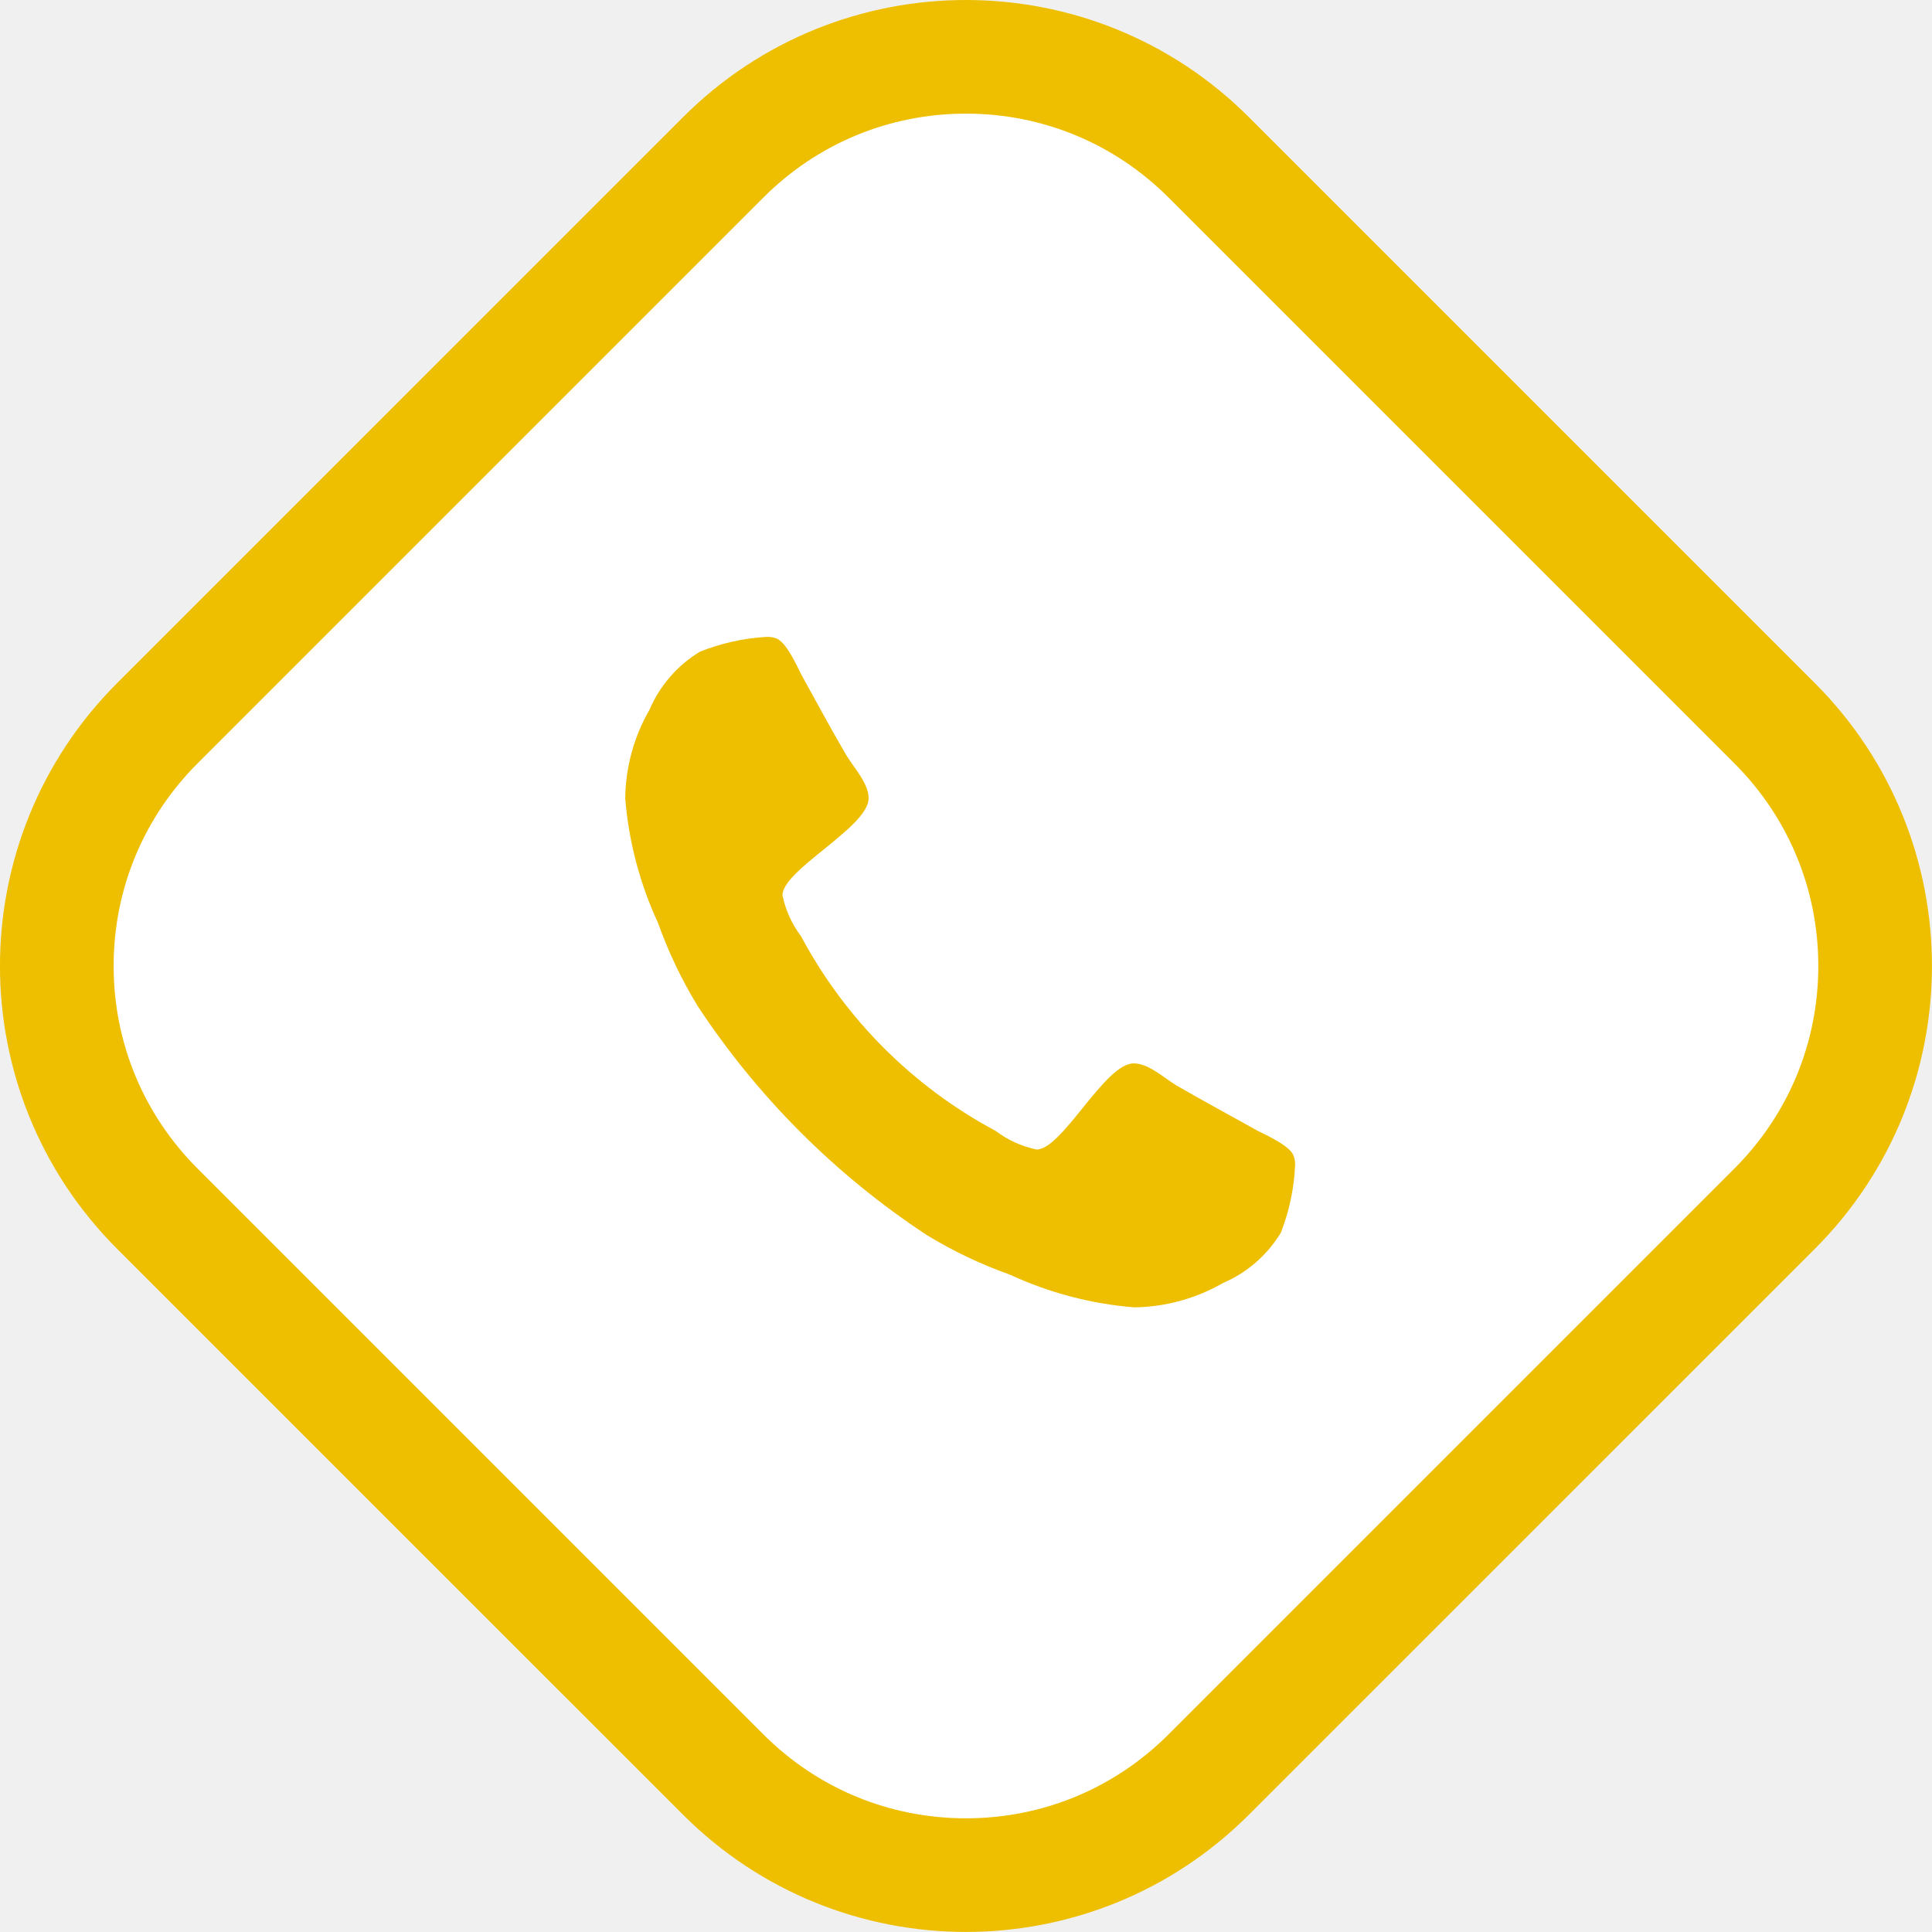
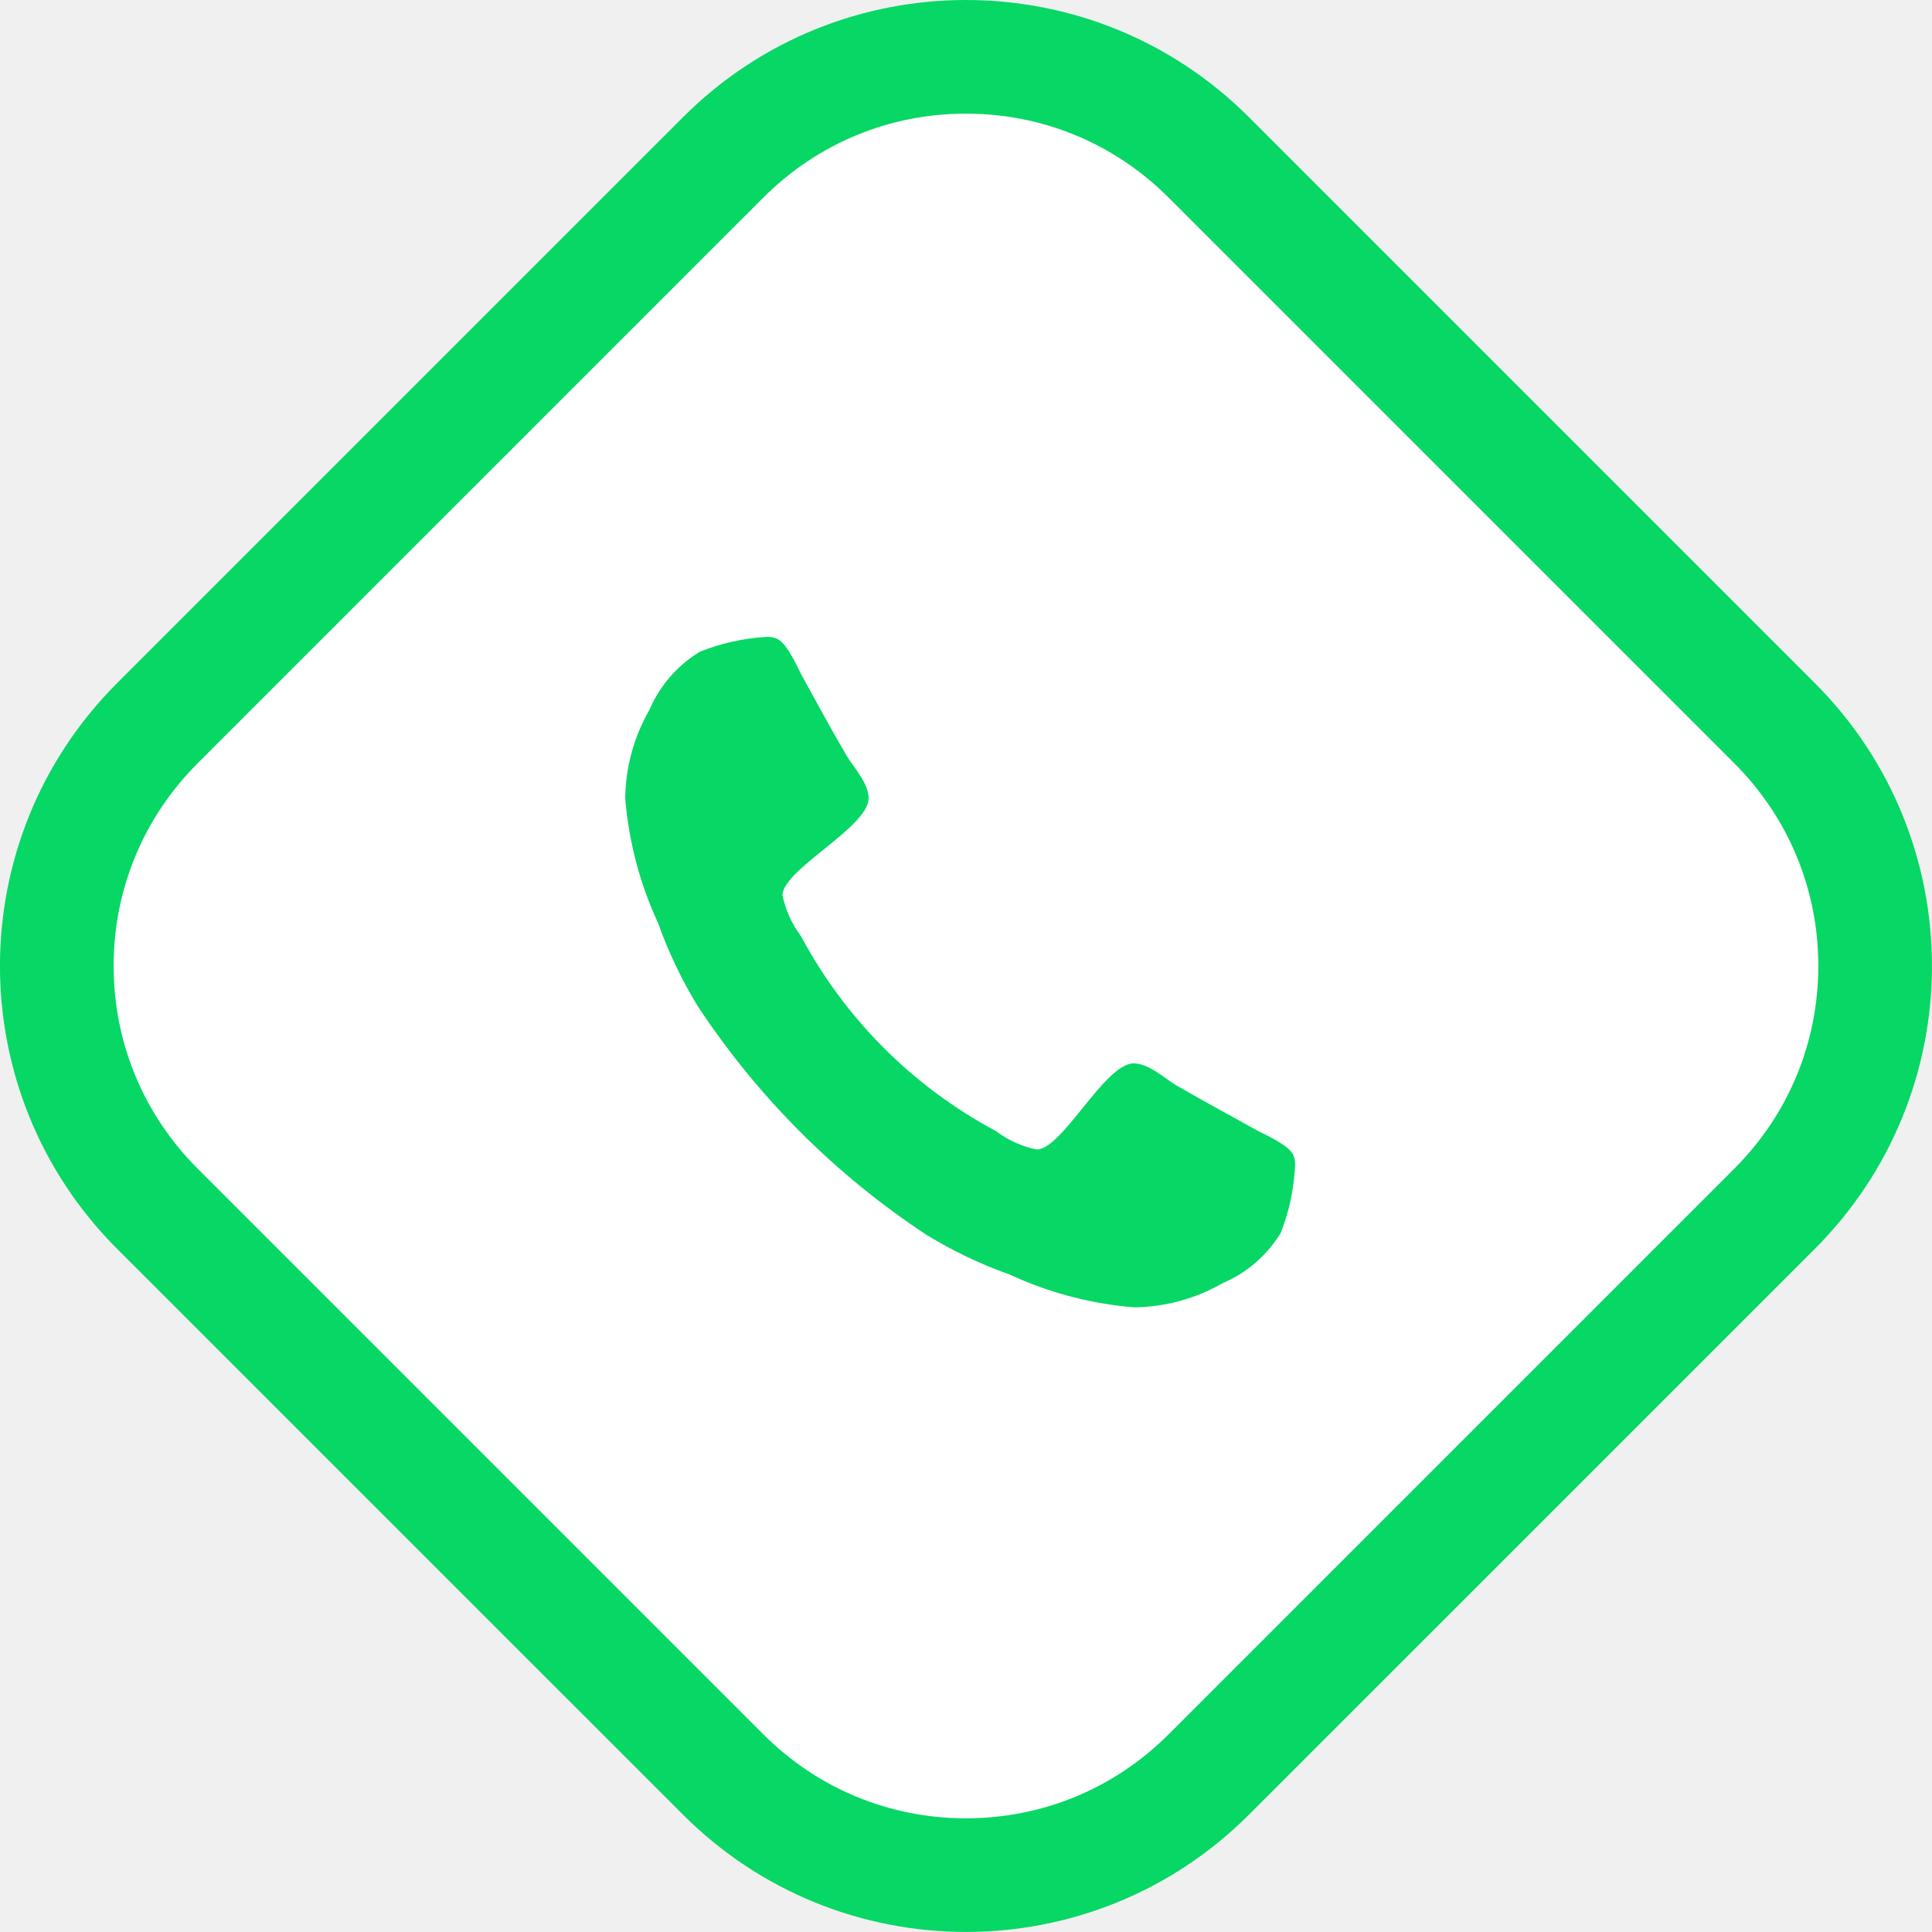
<svg xmlns="http://www.w3.org/2000/svg" width="34.003" height="34.004" viewBox="0 0 34.003 34.004">
  <g id="iocn" transform="translate(-475.001 -4549)">
    <g id="bg" fill="#fff" stroke-linejoin="round">
      <path d="M 492.003 4582.003 C 490.389 4582.003 488.871 4581.375 487.73 4580.233 L 477.77 4570.274 C 476.629 4569.133 476.001 4567.615 476.001 4566.001 C 476.001 4564.388 476.629 4562.87 477.77 4561.729 L 487.73 4551.77 C 488.871 4550.628 490.389 4550 492.003 4550 C 493.616 4550 495.134 4550.628 496.275 4551.77 L 506.234 4561.729 C 507.376 4562.87 508.004 4564.388 508.004 4566.001 C 508.004 4567.615 507.376 4569.133 506.234 4570.274 L 496.275 4580.233 C 495.134 4581.375 493.616 4582.003 492.003 4582.003 Z" stroke="none" />
-       <path d="M 492.002 4551 C 490.656 4551 489.389 4551.524 488.437 4552.477 L 478.478 4562.436 C 477.525 4563.389 477.001 4564.655 477.001 4566.001 C 477.001 4567.348 477.525 4568.614 478.478 4569.567 L 488.437 4579.526 C 489.389 4580.479 490.656 4581.003 492.002 4581.003 C 493.349 4581.003 494.615 4580.479 495.568 4579.526 L 505.527 4569.567 C 506.48 4568.614 507.004 4567.348 507.004 4566.001 C 507.004 4564.655 506.48 4563.389 505.527 4562.436 L 495.568 4552.477 C 494.615 4551.524 493.349 4551 492.002 4551 M 492.002 4549 C 493.805 4549 495.607 4549.687 496.982 4551.062 L 506.942 4561.022 C 509.692 4563.772 509.692 4568.231 506.942 4570.981 L 496.982 4580.94 C 495.607 4582.315 493.805 4583.003 492.002 4583.003 C 490.2 4583.003 488.398 4582.315 487.023 4580.94 L 477.063 4570.981 C 474.313 4568.231 474.313 4563.772 477.063 4561.022 L 487.023 4551.062 C 488.398 4549.687 490.2 4549 492.002 4549 Z" stroke="none" fill="#eebf00" />
+       <path d="M 492.002 4551 C 490.656 4551 489.389 4551.524 488.437 4552.477 L 478.478 4562.436 C 477.525 4563.389 477.001 4564.655 477.001 4566.001 C 477.001 4567.348 477.525 4568.614 478.478 4569.567 L 488.437 4579.526 C 489.389 4580.479 490.656 4581.003 492.002 4581.003 C 493.349 4581.003 494.615 4580.479 495.568 4579.526 L 505.527 4569.567 C 506.48 4568.614 507.004 4567.348 507.004 4566.001 C 507.004 4564.655 506.48 4563.389 505.527 4562.436 L 495.568 4552.477 C 494.615 4551.524 493.349 4551 492.002 4551 M 492.002 4549 C 493.805 4549 495.607 4549.687 496.982 4551.062 L 506.942 4561.022 C 509.692 4563.772 509.692 4568.231 506.942 4570.981 L 496.982 4580.94 C 495.607 4582.315 493.805 4583.003 492.002 4583.003 C 490.2 4583.003 488.398 4582.315 487.023 4580.94 L 477.063 4570.981 C 474.313 4568.231 474.313 4563.772 477.063 4561.022 L 487.023 4551.062 C 488.398 4549.687 490.2 4549 492.002 4549 Z" stroke="none" fill="#07D765" />
    </g>
-     <path id="_" data-name="" d="M497.795,4569.521a.429.429,0,0,0-.025-.176c-.059-.176-.469-.36-.637-.444-.477-.268-.963-.528-1.432-.8-.218-.134-.486-.385-.746-.385-.511,0-1.257,1.516-1.709,1.516a1.8,1.8,0,0,1-.72-.327,8.338,8.338,0,0,1-3.426-3.426,1.8,1.8,0,0,1-.327-.721c0-.452,1.516-1.2,1.516-1.708,0-.26-.251-.528-.385-.746-.276-.469-.536-.955-.8-1.432-.084-.167-.268-.578-.444-.637a.424.424,0,0,0-.176-.025,3.731,3.731,0,0,0-1.164.26,2.21,2.21,0,0,0-.888,1.022,3.2,3.2,0,0,0-.427,1.558,6.455,6.455,0,0,0,.578,2.195,7.845,7.845,0,0,0,.7,1.466,14.137,14.137,0,0,0,4.021,4.021,7.825,7.825,0,0,0,1.466.7,6.45,6.45,0,0,0,2.195.578,3.206,3.206,0,0,0,1.558-.427,2.207,2.207,0,0,0,1.022-.888A3.725,3.725,0,0,0,497.795,4569.521Z" fill="#eebf00" />
+     <path id="_" data-name="" d="M497.795,4569.521a.429.429,0,0,0-.025-.176c-.059-.176-.469-.36-.637-.444-.477-.268-.963-.528-1.432-.8-.218-.134-.486-.385-.746-.385-.511,0-1.257,1.516-1.709,1.516a1.8,1.8,0,0,1-.72-.327,8.338,8.338,0,0,1-3.426-3.426,1.8,1.8,0,0,1-.327-.721c0-.452,1.516-1.2,1.516-1.708,0-.26-.251-.528-.385-.746-.276-.469-.536-.955-.8-1.432-.084-.167-.268-.578-.444-.637a.424.424,0,0,0-.176-.025,3.731,3.731,0,0,0-1.164.26,2.21,2.21,0,0,0-.888,1.022,3.2,3.2,0,0,0-.427,1.558,6.455,6.455,0,0,0,.578,2.195,7.845,7.845,0,0,0,.7,1.466,14.137,14.137,0,0,0,4.021,4.021,7.825,7.825,0,0,0,1.466.7,6.45,6.45,0,0,0,2.195.578,3.206,3.206,0,0,0,1.558-.427,2.207,2.207,0,0,0,1.022-.888A3.725,3.725,0,0,0,497.795,4569.521Z" fill="#07D765" />
  </g>
</svg>
